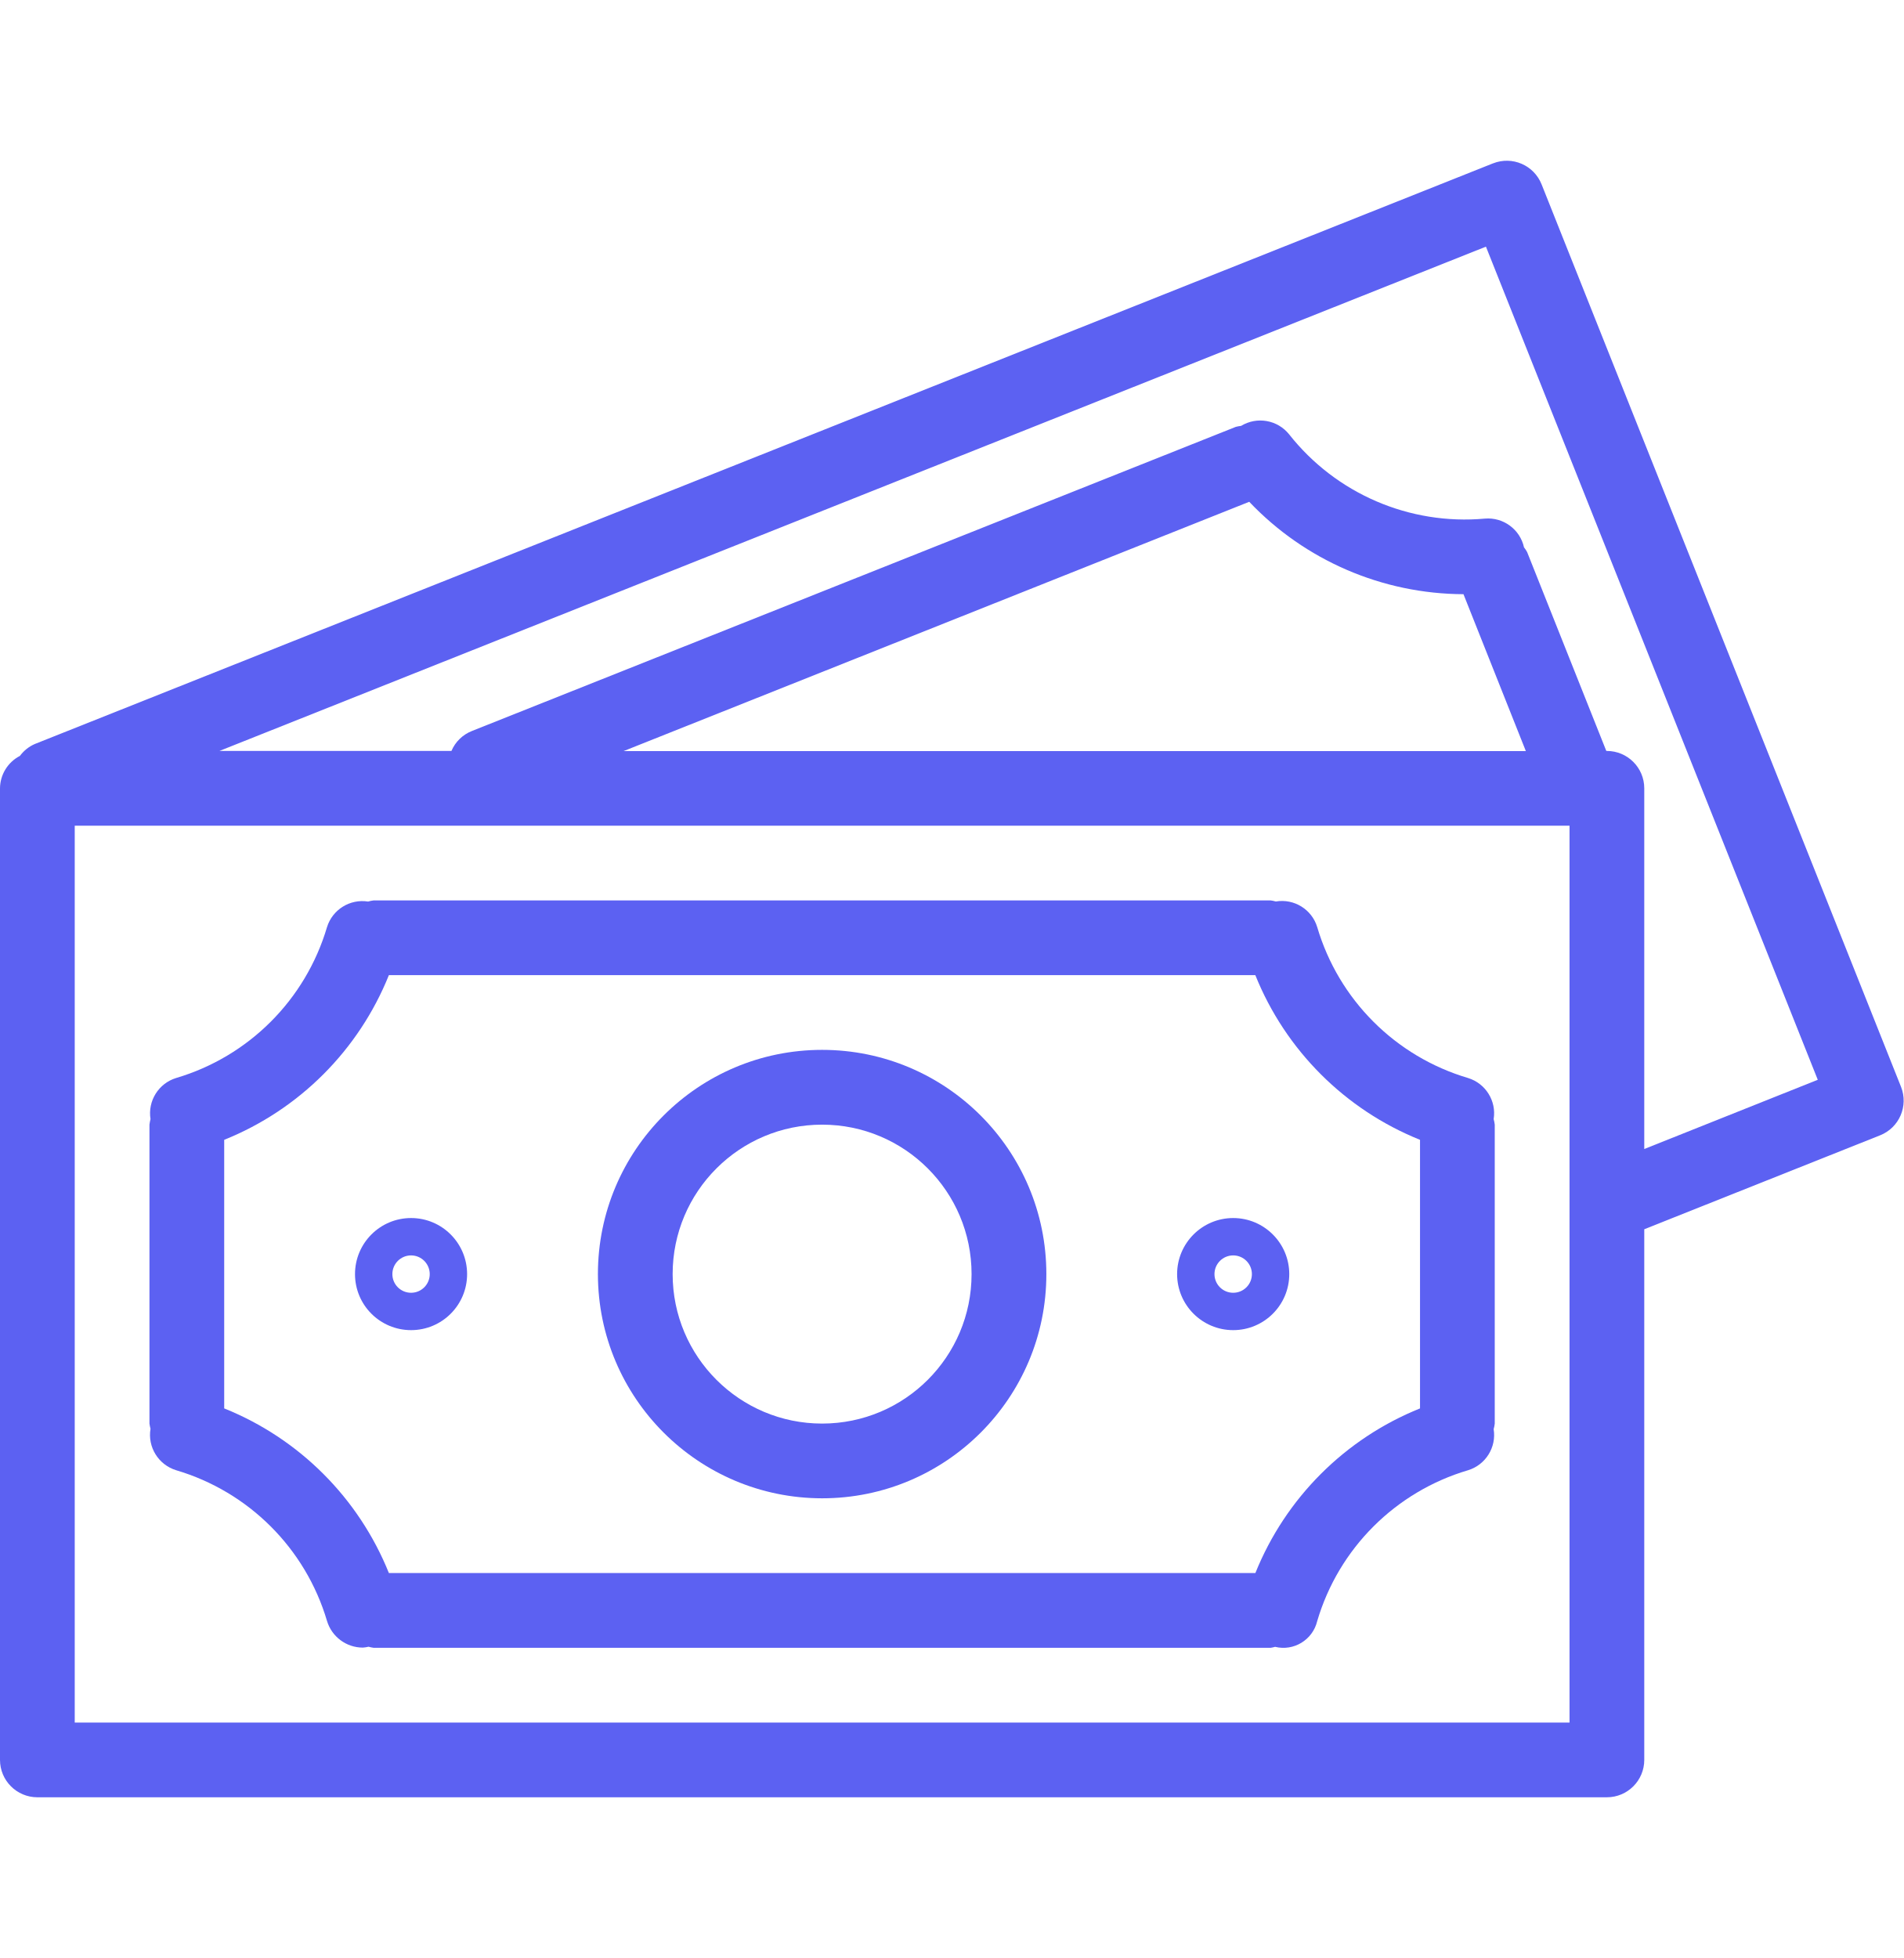
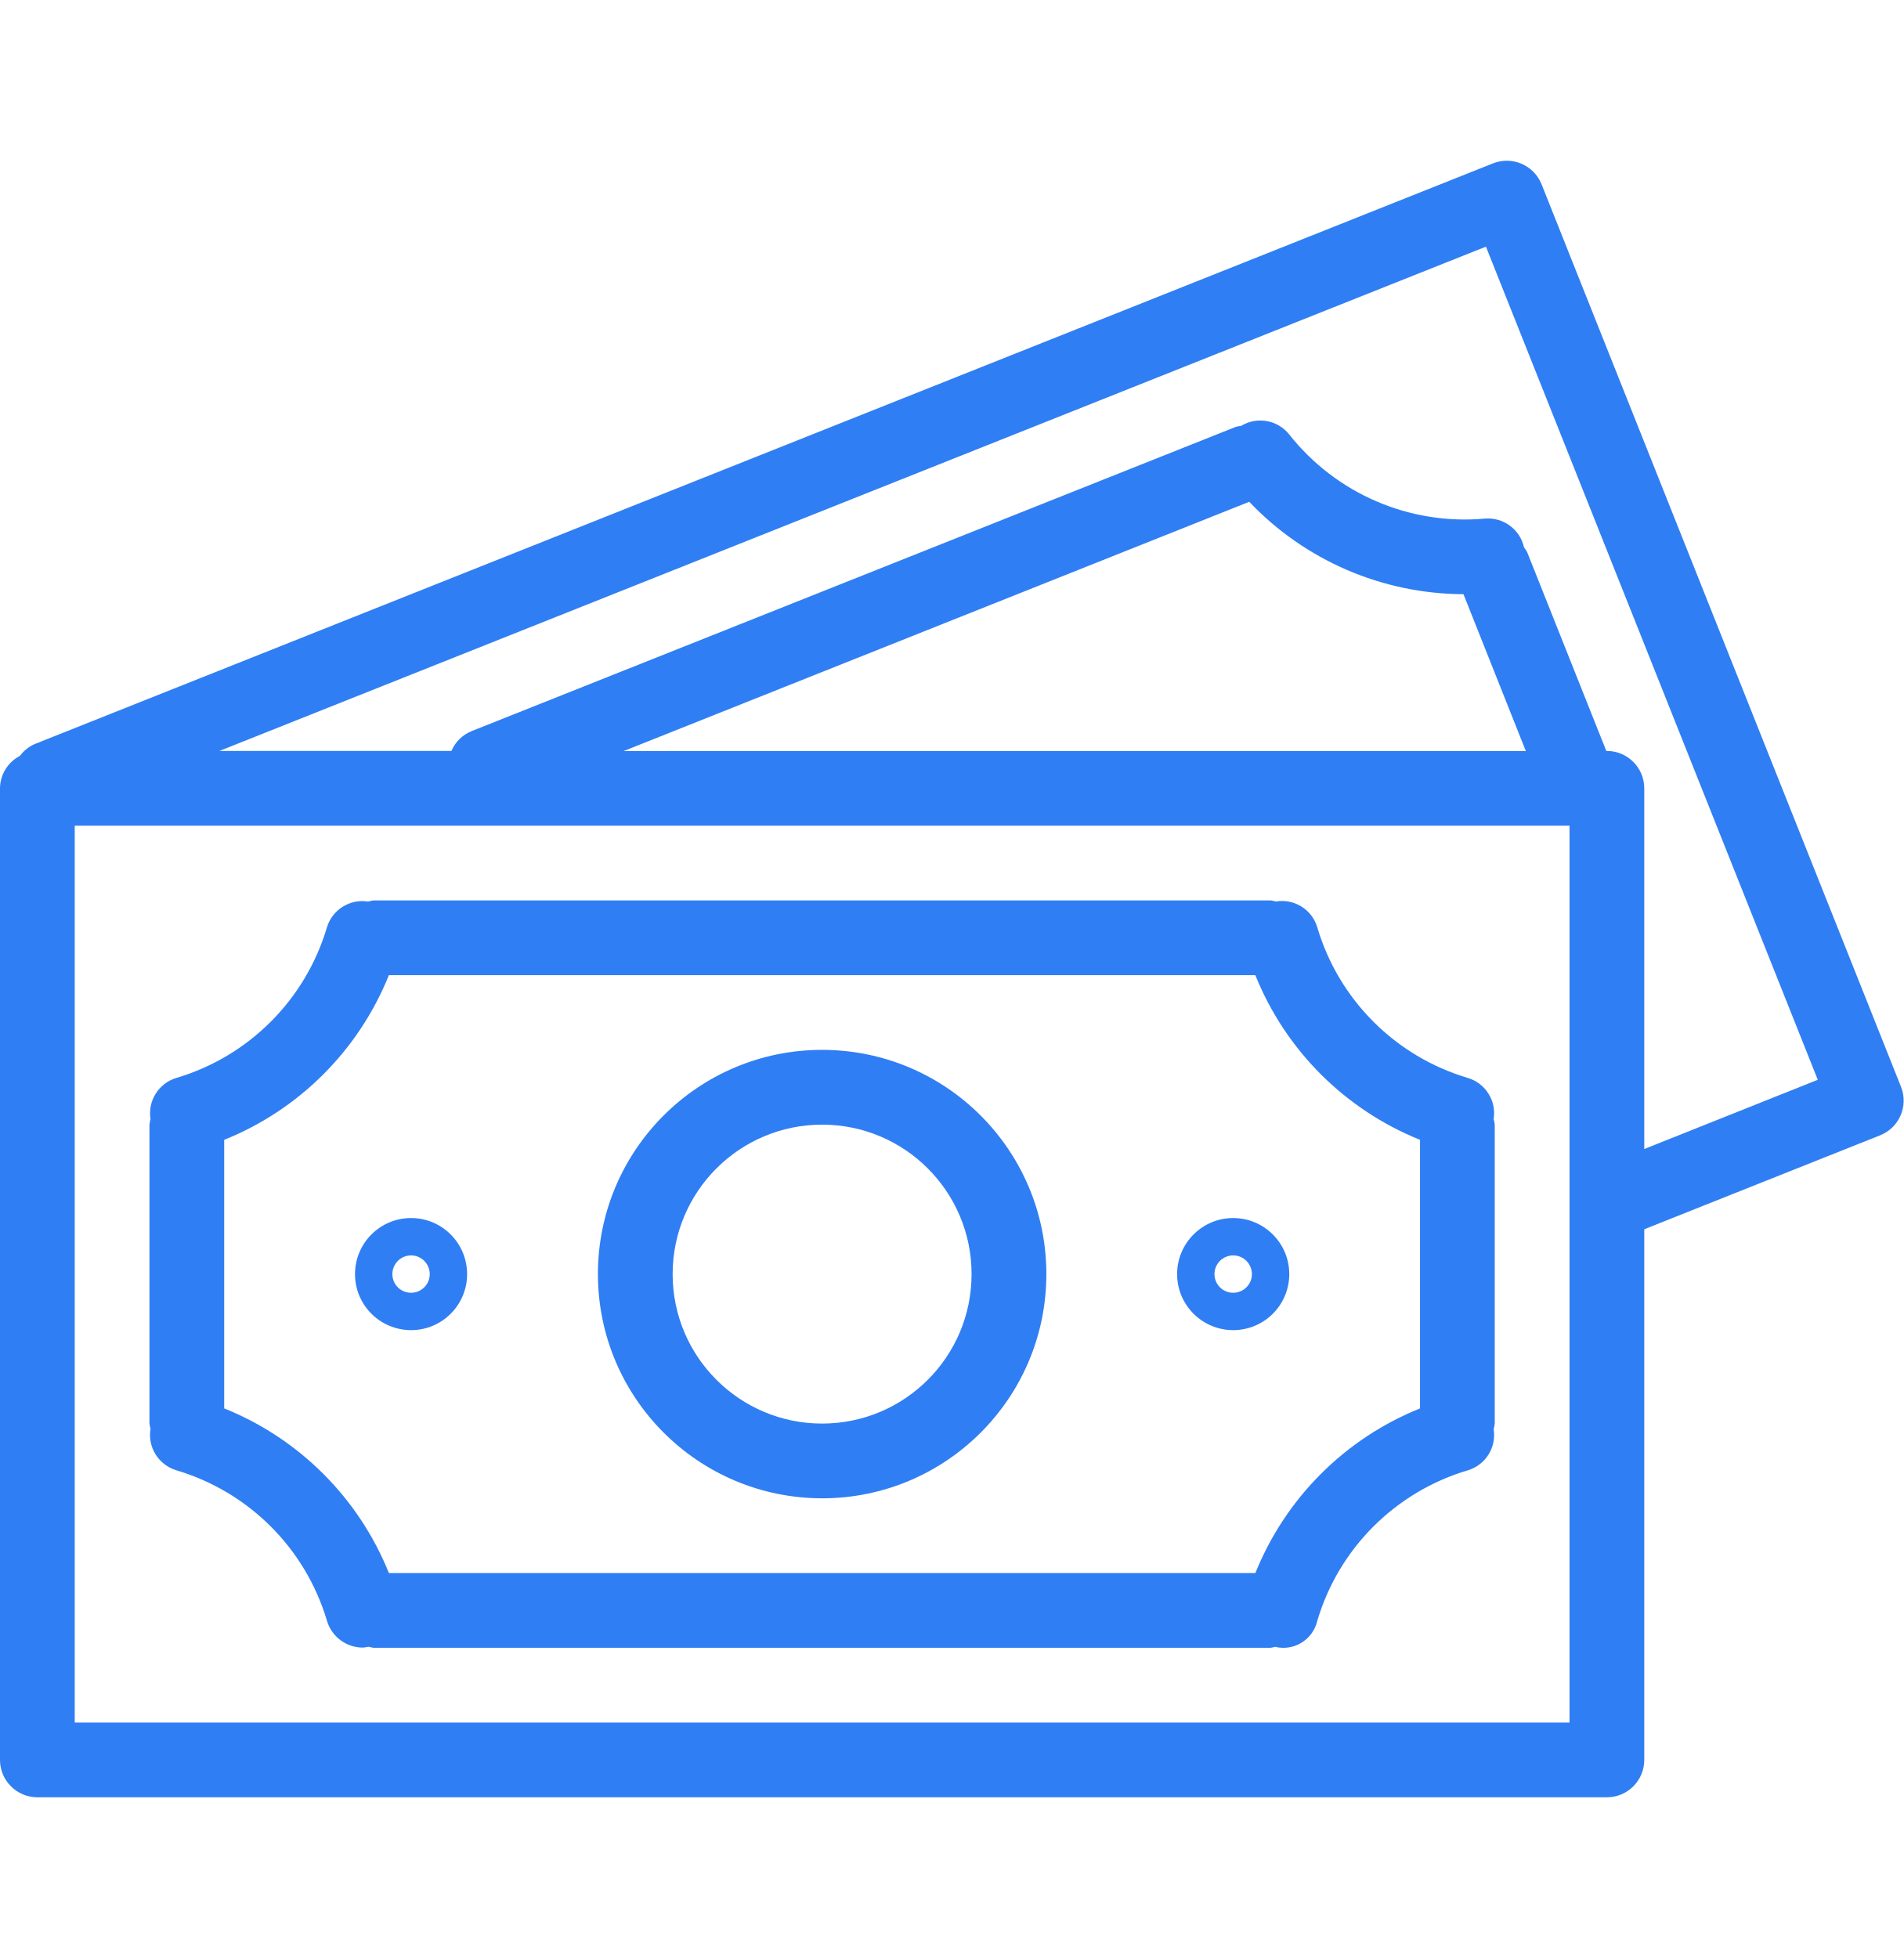
<svg xmlns="http://www.w3.org/2000/svg" width="35" height="36" viewBox="0 0 35 36" fill="none">
-   <path d="M34.951 19.981C34.951 19.981 34.951 19.981 34.951 19.981L28.343 3.389C28.202 3.036 27.803 2.864 27.45 3.004C27.45 3.004 27.45 3.004 27.449 3.004L0.641 13.679C0.532 13.726 0.437 13.802 0.366 13.898C0.143 14.014 0.002 14.243 0 14.494V32.358C0 32.737 0.308 33.045 0.687 33.045H29.544C29.923 33.045 30.231 32.737 30.231 32.358V22.601L34.567 20.874C34.92 20.734 35.092 20.334 34.951 19.981ZM28.857 31.671H1.374V15.181H28.857V31.671ZM11.464 13.81L22.968 9.226C23.994 10.306 25.417 10.919 26.907 10.925L28.054 13.81H11.464ZM30.231 21.126V14.494C30.231 14.115 29.923 13.807 29.544 13.807H29.533L28.077 10.15C28.061 10.12 28.042 10.091 28.02 10.064C27.947 9.733 27.64 9.507 27.302 9.535C25.916 9.661 24.561 9.077 23.7 7.984C23.486 7.719 23.11 7.654 22.819 7.83C22.786 7.834 22.754 7.84 22.722 7.848L8.677 13.44C8.507 13.507 8.371 13.639 8.3 13.807H4.034L27.32 4.535L33.421 19.853L30.231 21.126Z" fill="#5C61F2" />
-   <path d="M3.239 27.032C4.573 27.427 5.617 28.469 6.012 29.802C6.099 30.093 6.367 30.293 6.671 30.293C6.706 30.291 6.742 30.285 6.776 30.277C6.807 30.286 6.839 30.292 6.871 30.297H23.36C23.388 30.293 23.416 30.287 23.444 30.279C23.787 30.363 24.133 30.152 24.217 29.809C24.217 29.808 24.217 29.806 24.218 29.805C24.612 28.47 25.656 27.427 26.991 27.032C27.315 26.933 27.516 26.61 27.462 26.276C27.472 26.242 27.478 26.209 27.482 26.174V20.678C27.478 20.643 27.471 20.609 27.462 20.576C27.516 20.242 27.314 19.919 26.99 19.82C25.656 19.425 24.612 18.381 24.218 17.046C24.119 16.72 23.793 16.518 23.457 16.575C23.425 16.566 23.393 16.559 23.36 16.555H6.871C6.836 16.559 6.802 16.566 6.768 16.576C6.434 16.523 6.112 16.724 6.012 17.047C5.617 18.382 4.573 19.425 3.239 19.82C2.915 19.919 2.714 20.242 2.767 20.576C2.759 20.609 2.752 20.643 2.748 20.678V26.174C2.752 26.206 2.759 26.238 2.767 26.27C2.711 26.606 2.913 26.932 3.239 27.032ZM4.122 20.957C5.502 20.402 6.595 19.309 7.15 17.929H23.08C23.635 19.309 24.729 20.402 26.108 20.957V25.895C24.729 26.45 23.636 27.543 23.081 28.922H7.15C6.595 27.543 5.502 26.45 4.122 25.895V20.957Z" fill="#5C61F2" />
-   <path d="M15.115 27.548C17.392 27.548 19.238 25.703 19.238 23.426C19.238 21.149 17.392 19.303 15.115 19.303C12.838 19.303 10.993 21.149 10.993 23.426C10.995 25.702 12.839 27.546 15.115 27.548ZM15.115 20.678C16.633 20.678 17.863 21.908 17.863 23.426C17.863 24.944 16.633 26.174 15.115 26.174C13.598 26.174 12.367 24.944 12.367 23.426C12.367 21.908 13.598 20.678 15.115 20.678Z" fill="#5C61F2" />
-   <path d="M7.558 24.456C8.127 24.456 8.588 23.995 8.588 23.426C8.588 22.857 8.127 22.395 7.558 22.395C6.988 22.395 6.527 22.857 6.527 23.426C6.527 23.995 6.988 24.456 7.558 24.456ZM7.558 23.082C7.747 23.082 7.901 23.236 7.901 23.426C7.901 23.616 7.747 23.769 7.558 23.769C7.368 23.769 7.214 23.616 7.214 23.426C7.214 23.236 7.368 23.082 7.558 23.082Z" fill="#5C61F2" />
-   <path d="M22.673 24.456C23.242 24.456 23.704 23.995 23.704 23.426C23.704 22.857 23.242 22.395 22.673 22.395C22.104 22.395 21.642 22.857 21.642 23.426C21.642 23.995 22.104 24.456 22.673 24.456ZM22.673 23.082C22.863 23.082 23.017 23.236 23.017 23.426C23.017 23.616 22.863 23.769 22.673 23.769C22.483 23.769 22.329 23.616 22.329 23.426C22.329 23.236 22.483 23.082 22.673 23.082Z" fill="#5C61F2" />
+   <path d="M34.951 19.981C34.951 19.981 34.951 19.981 34.951 19.981L28.343 3.389C28.202 3.036 27.803 2.864 27.45 3.004C27.45 3.004 27.45 3.004 27.449 3.004L0.641 13.679C0.532 13.726 0.437 13.802 0.366 13.898C0.143 14.014 0.002 14.243 0 14.494V32.358C0 32.737 0.308 33.045 0.687 33.045H29.544C29.923 33.045 30.231 32.737 30.231 32.358V22.601L34.567 20.874C34.92 20.734 35.092 20.334 34.951 19.981ZM28.857 31.671H1.374V15.181H28.857V31.671ZM11.464 13.81L22.968 9.226C23.994 10.306 25.417 10.919 26.907 10.925L28.054 13.81H11.464ZM30.231 21.126V14.494C30.231 14.115 29.923 13.807 29.544 13.807H29.533L28.077 10.15C28.061 10.12 28.042 10.091 28.02 10.064C27.947 9.733 27.64 9.507 27.302 9.535C25.916 9.661 24.561 9.077 23.7 7.984C23.486 7.719 23.11 7.654 22.819 7.83C22.786 7.834 22.754 7.84 22.722 7.848L8.677 13.44C8.507 13.507 8.371 13.639 8.3 13.807H4.034L27.32 4.535L33.421 19.853L30.231 21.126Z" fill="#307EF3" />
+   <path d="M3.239 27.032C4.573 27.427 5.617 28.469 6.012 29.802C6.099 30.093 6.367 30.293 6.671 30.293C6.706 30.291 6.742 30.285 6.776 30.277C6.807 30.286 6.839 30.292 6.871 30.297H23.36C23.388 30.293 23.416 30.287 23.444 30.279C23.787 30.363 24.133 30.152 24.217 29.809C24.217 29.808 24.217 29.806 24.218 29.805C24.612 28.47 25.656 27.427 26.991 27.032C27.315 26.933 27.516 26.61 27.462 26.276C27.472 26.242 27.478 26.209 27.482 26.174V20.678C27.478 20.643 27.471 20.609 27.462 20.576C27.516 20.242 27.314 19.919 26.99 19.82C25.656 19.425 24.612 18.381 24.218 17.046C24.119 16.72 23.793 16.518 23.457 16.575C23.425 16.566 23.393 16.559 23.36 16.555H6.871C6.836 16.559 6.802 16.566 6.768 16.576C6.434 16.523 6.112 16.724 6.012 17.047C5.617 18.382 4.573 19.425 3.239 19.82C2.915 19.919 2.714 20.242 2.767 20.576C2.759 20.609 2.752 20.643 2.748 20.678V26.174C2.752 26.206 2.759 26.238 2.767 26.27C2.711 26.606 2.913 26.932 3.239 27.032ZM4.122 20.957C5.502 20.402 6.595 19.309 7.15 17.929H23.08C23.635 19.309 24.729 20.402 26.108 20.957V25.895C24.729 26.45 23.636 27.543 23.081 28.922H7.15C6.595 27.543 5.502 26.45 4.122 25.895V20.957Z" fill="#307EF3" />
+   <path d="M15.115 27.548C17.392 27.548 19.238 25.703 19.238 23.426C19.238 21.149 17.392 19.303 15.115 19.303C12.838 19.303 10.993 21.149 10.993 23.426C10.995 25.702 12.839 27.546 15.115 27.548ZM15.115 20.678C16.633 20.678 17.863 21.908 17.863 23.426C17.863 24.944 16.633 26.174 15.115 26.174C13.598 26.174 12.367 24.944 12.367 23.426C12.367 21.908 13.598 20.678 15.115 20.678Z" fill="#307EF3" />
+   <path d="M7.558 24.456C8.127 24.456 8.588 23.995 8.588 23.426C8.588 22.857 8.127 22.395 7.558 22.395C6.988 22.395 6.527 22.857 6.527 23.426C6.527 23.995 6.988 24.456 7.558 24.456ZM7.558 23.082C7.747 23.082 7.901 23.236 7.901 23.426C7.901 23.616 7.747 23.769 7.558 23.769C7.368 23.769 7.214 23.616 7.214 23.426C7.214 23.236 7.368 23.082 7.558 23.082Z" fill="#307EF3" />
+   <path d="M22.673 24.456C23.242 24.456 23.704 23.995 23.704 23.426C23.704 22.857 23.242 22.395 22.673 22.395C22.104 22.395 21.642 22.857 21.642 23.426C21.642 23.995 22.104 24.456 22.673 24.456ZM22.673 23.082C22.863 23.082 23.017 23.236 23.017 23.426C23.017 23.616 22.863 23.769 22.673 23.769C22.483 23.769 22.329 23.616 22.329 23.426C22.329 23.236 22.483 23.082 22.673 23.082Z" fill="#307EF3" />
</svg>
